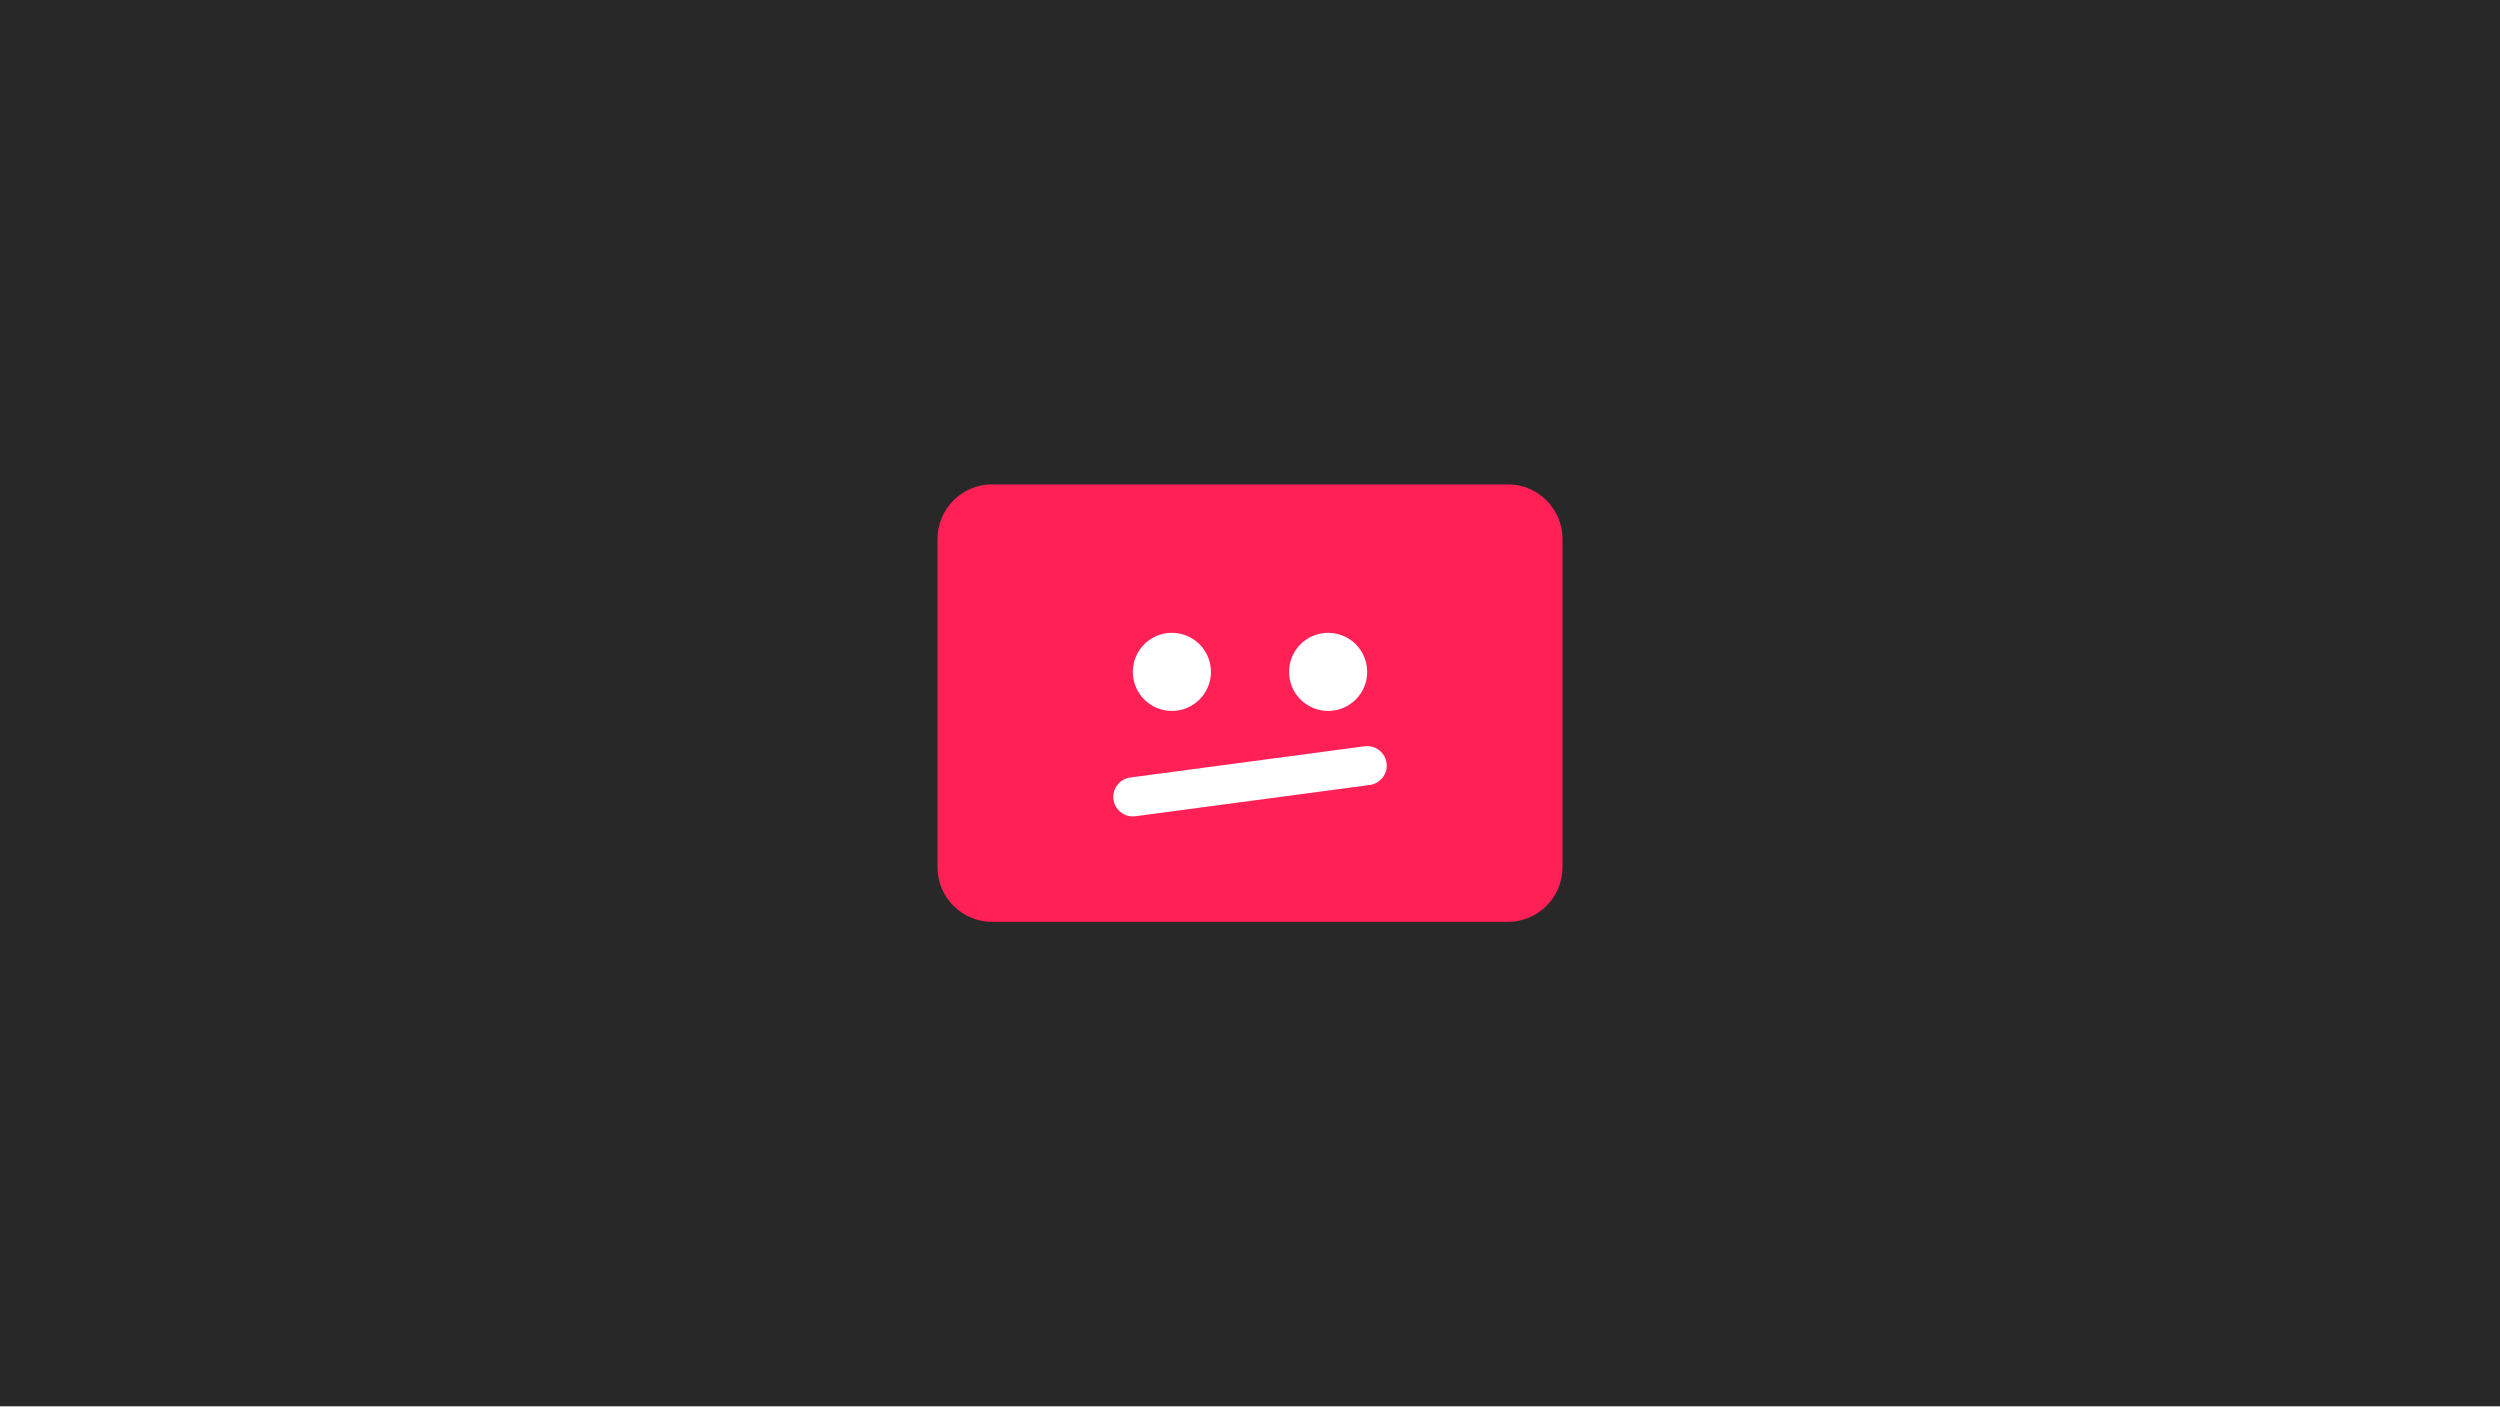
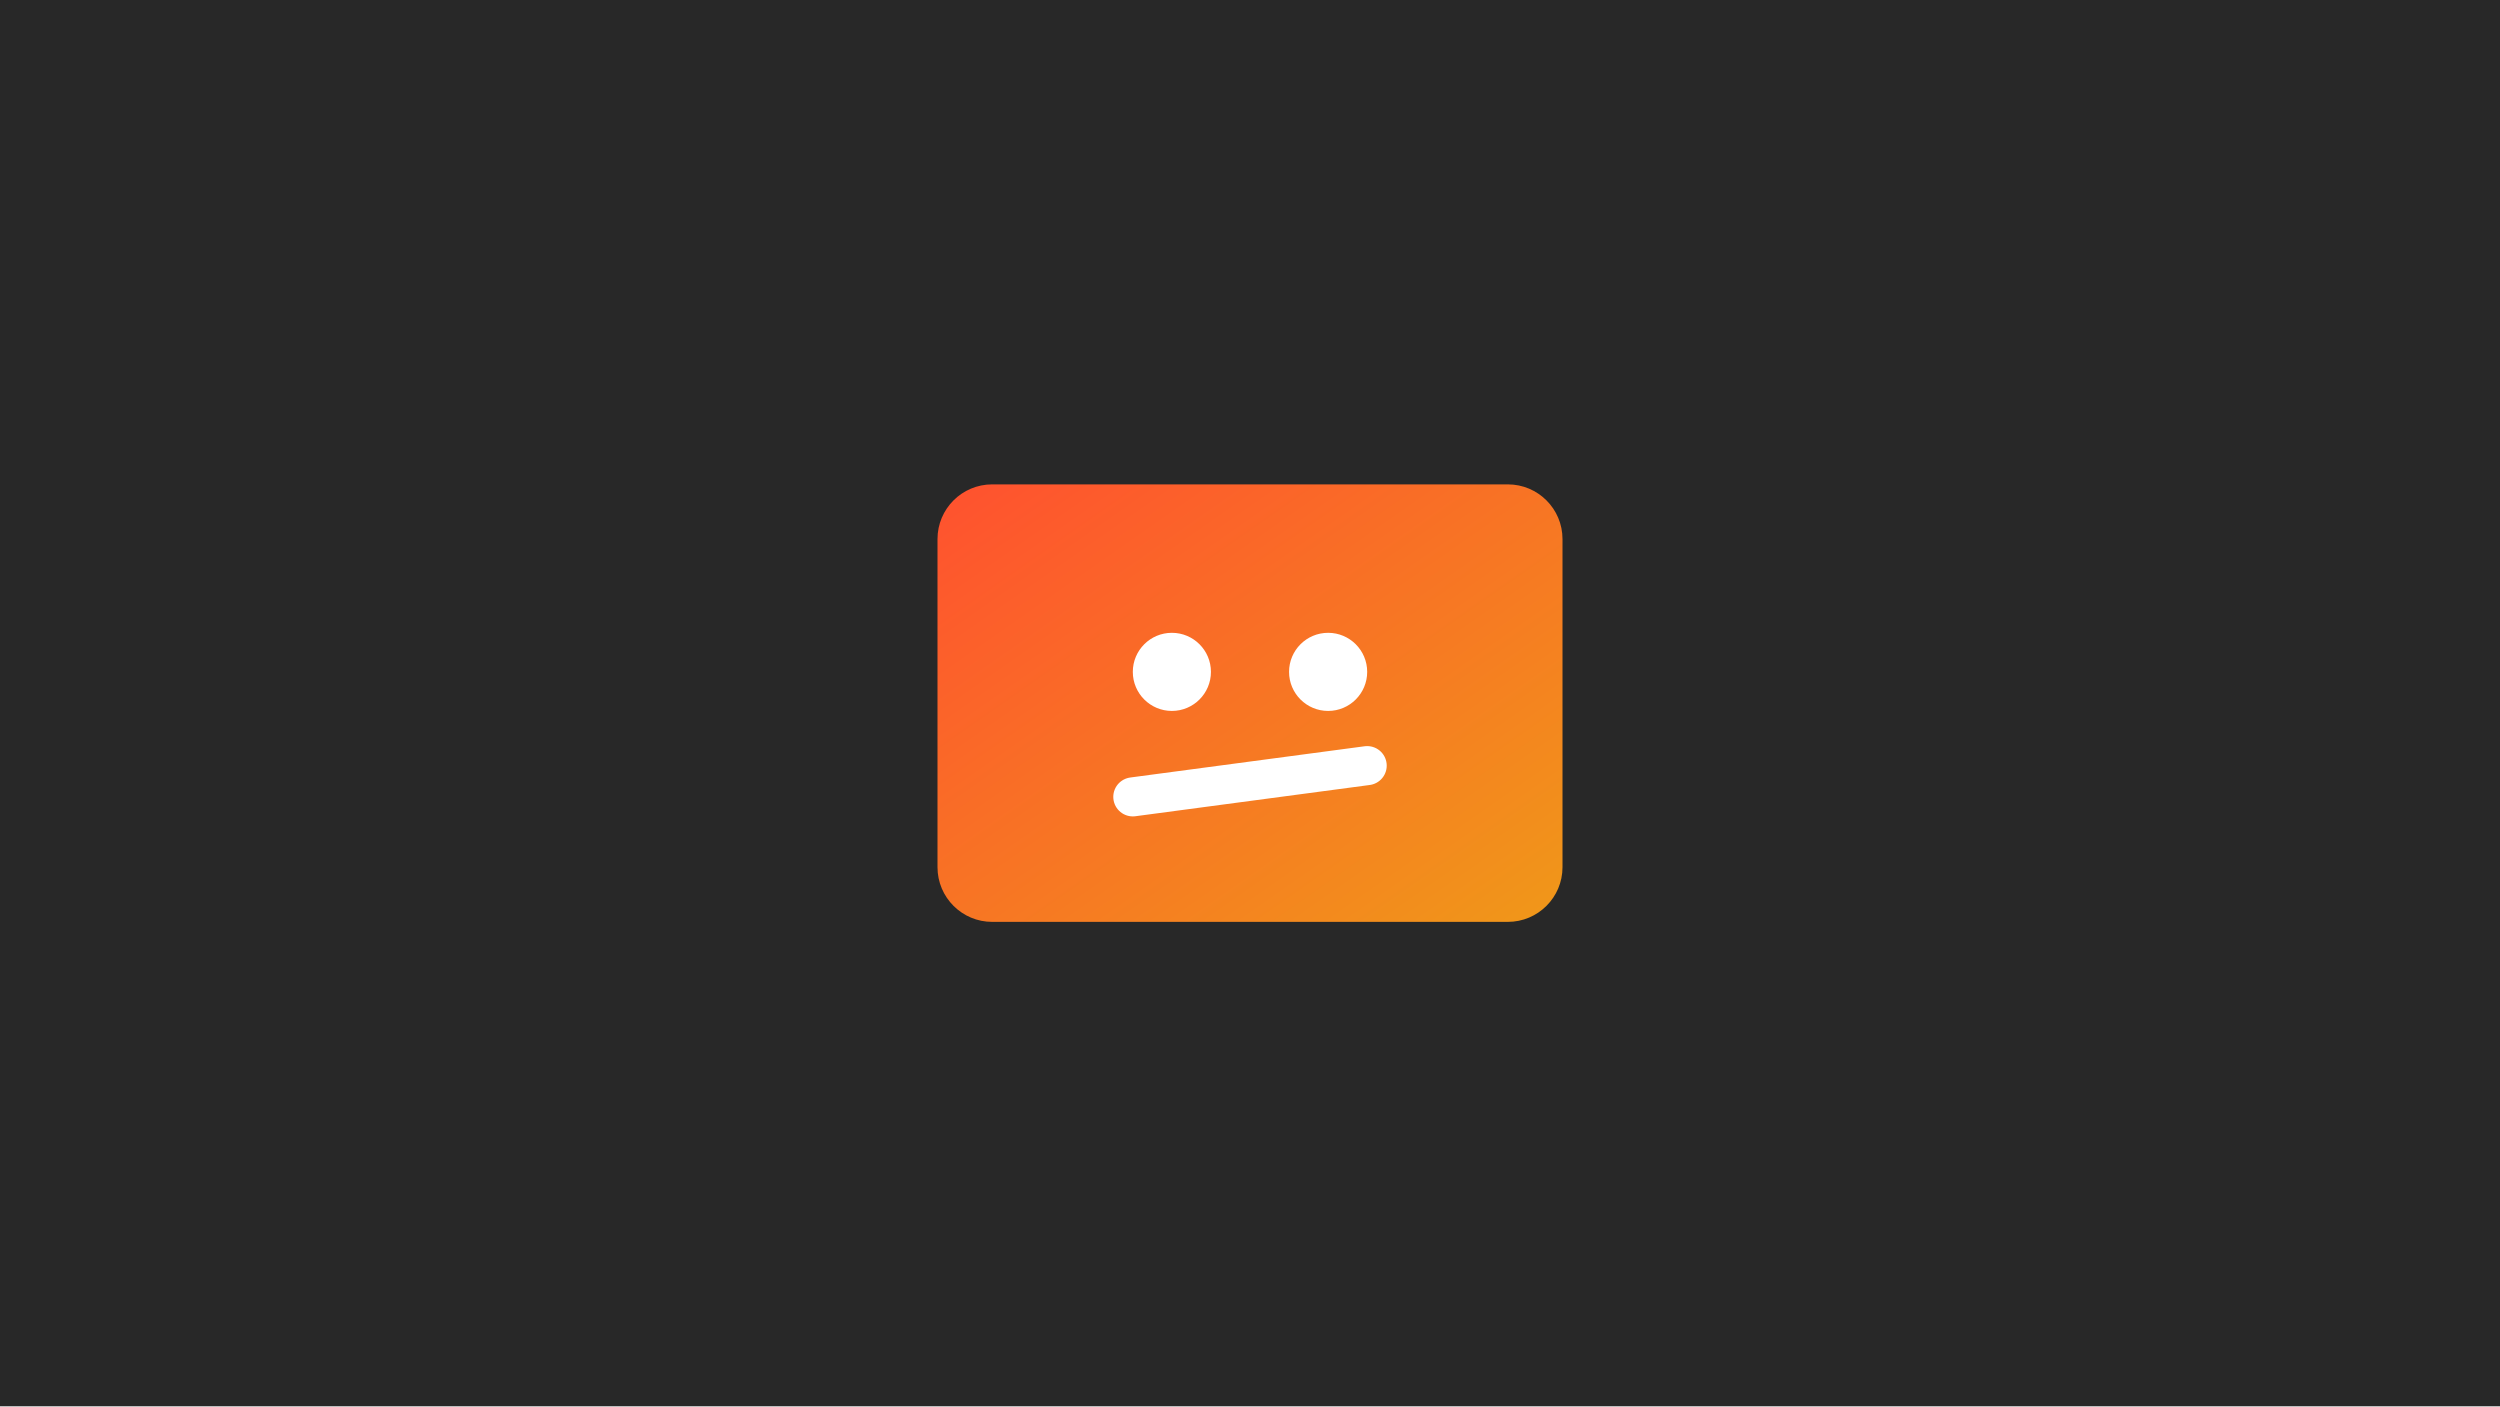
<svg xmlns="http://www.w3.org/2000/svg" viewBox="0 0 1600 900">
+   <defs>
+     <linearGradient id="placeholderGrad" x1="0%" y1="0%" x2="100%" y2="100%">
+       <stop offset="0%" stop-color="#ff512f" />
+       <stop offset="100%" stop-color="#f09819" />
+     </linearGradient>
+   </defs>
  <rect width="100%" height="100%" fill="#282828" />
  <g transform="translate(800, 450)">
-     <rect x="-200" y="-140" width="400" height="280" rx="35" fill="#FF2056" />
+     <rect x="-200" y="-140" width="400" height="280" rx="35" fill="url(#placeholderGrad)" />
    <circle cx="-50" cy="-20" r="25" fill="white" />
    <circle cx="50" cy="-20" r="25" fill="white" />
    <line x1="-75" y1="60" x2="75" y2="40" stroke="white" stroke-width="25" stroke-linecap="round" />
  </g>
</svg>
